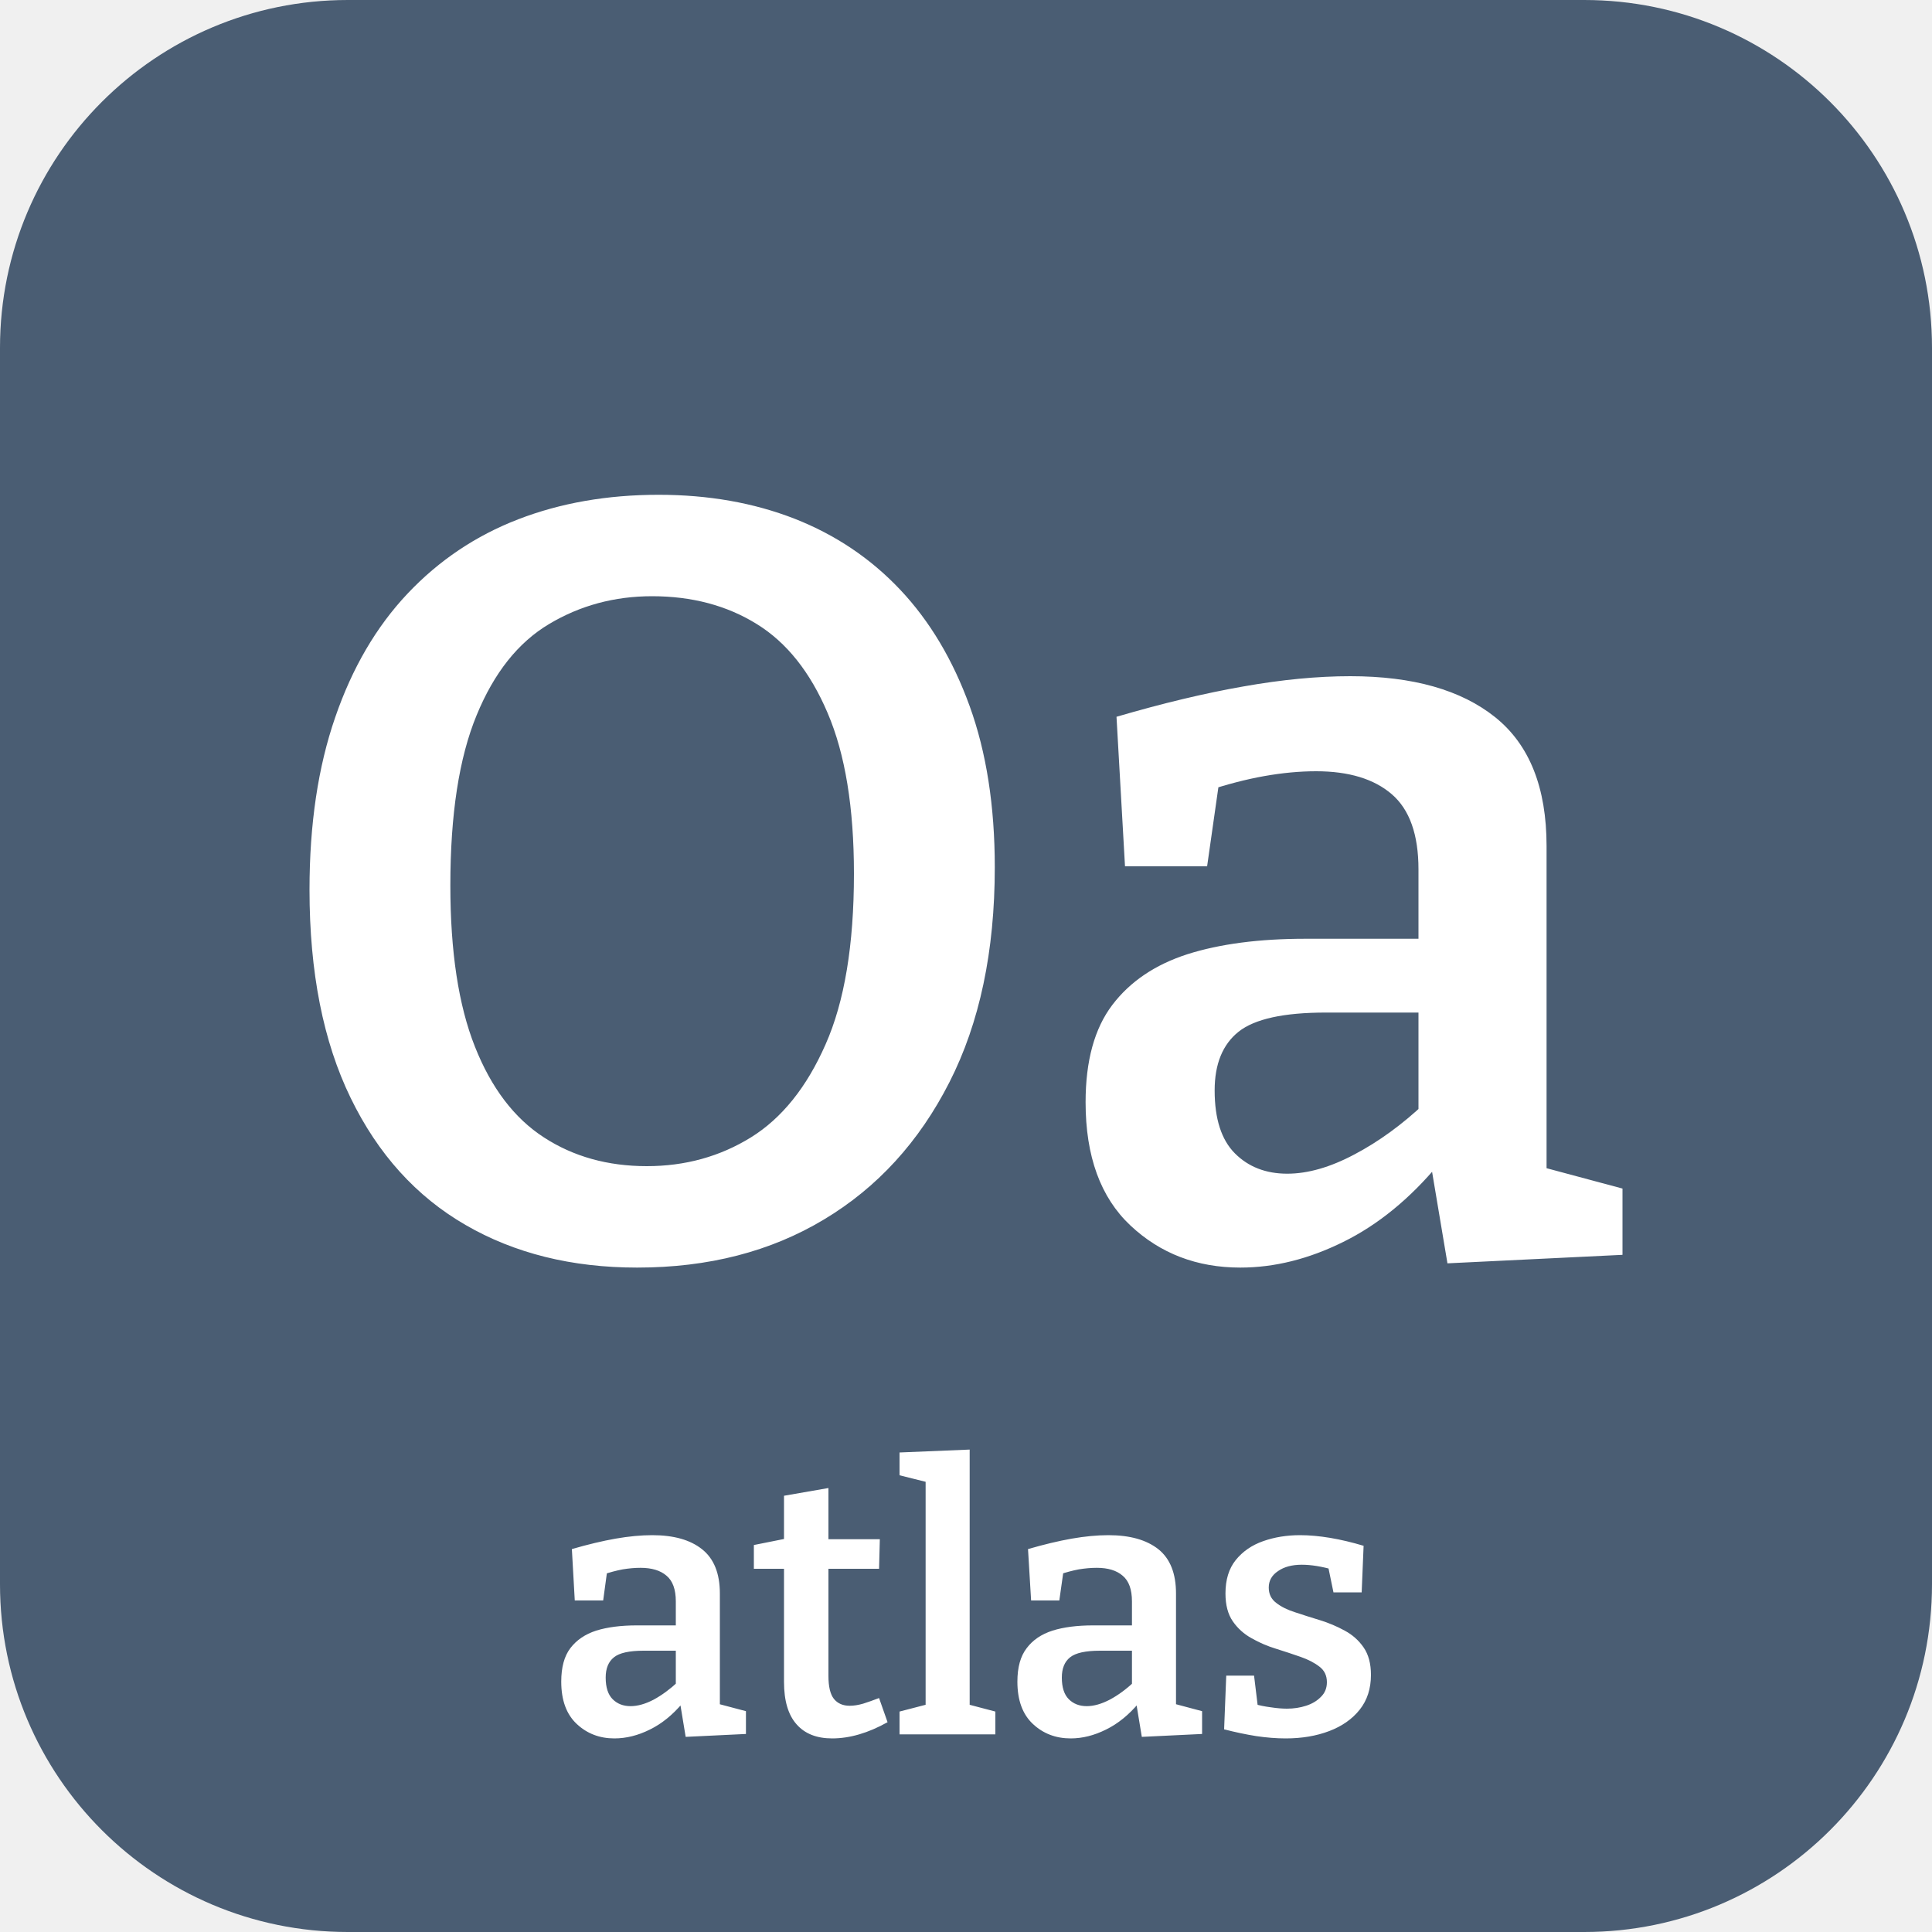
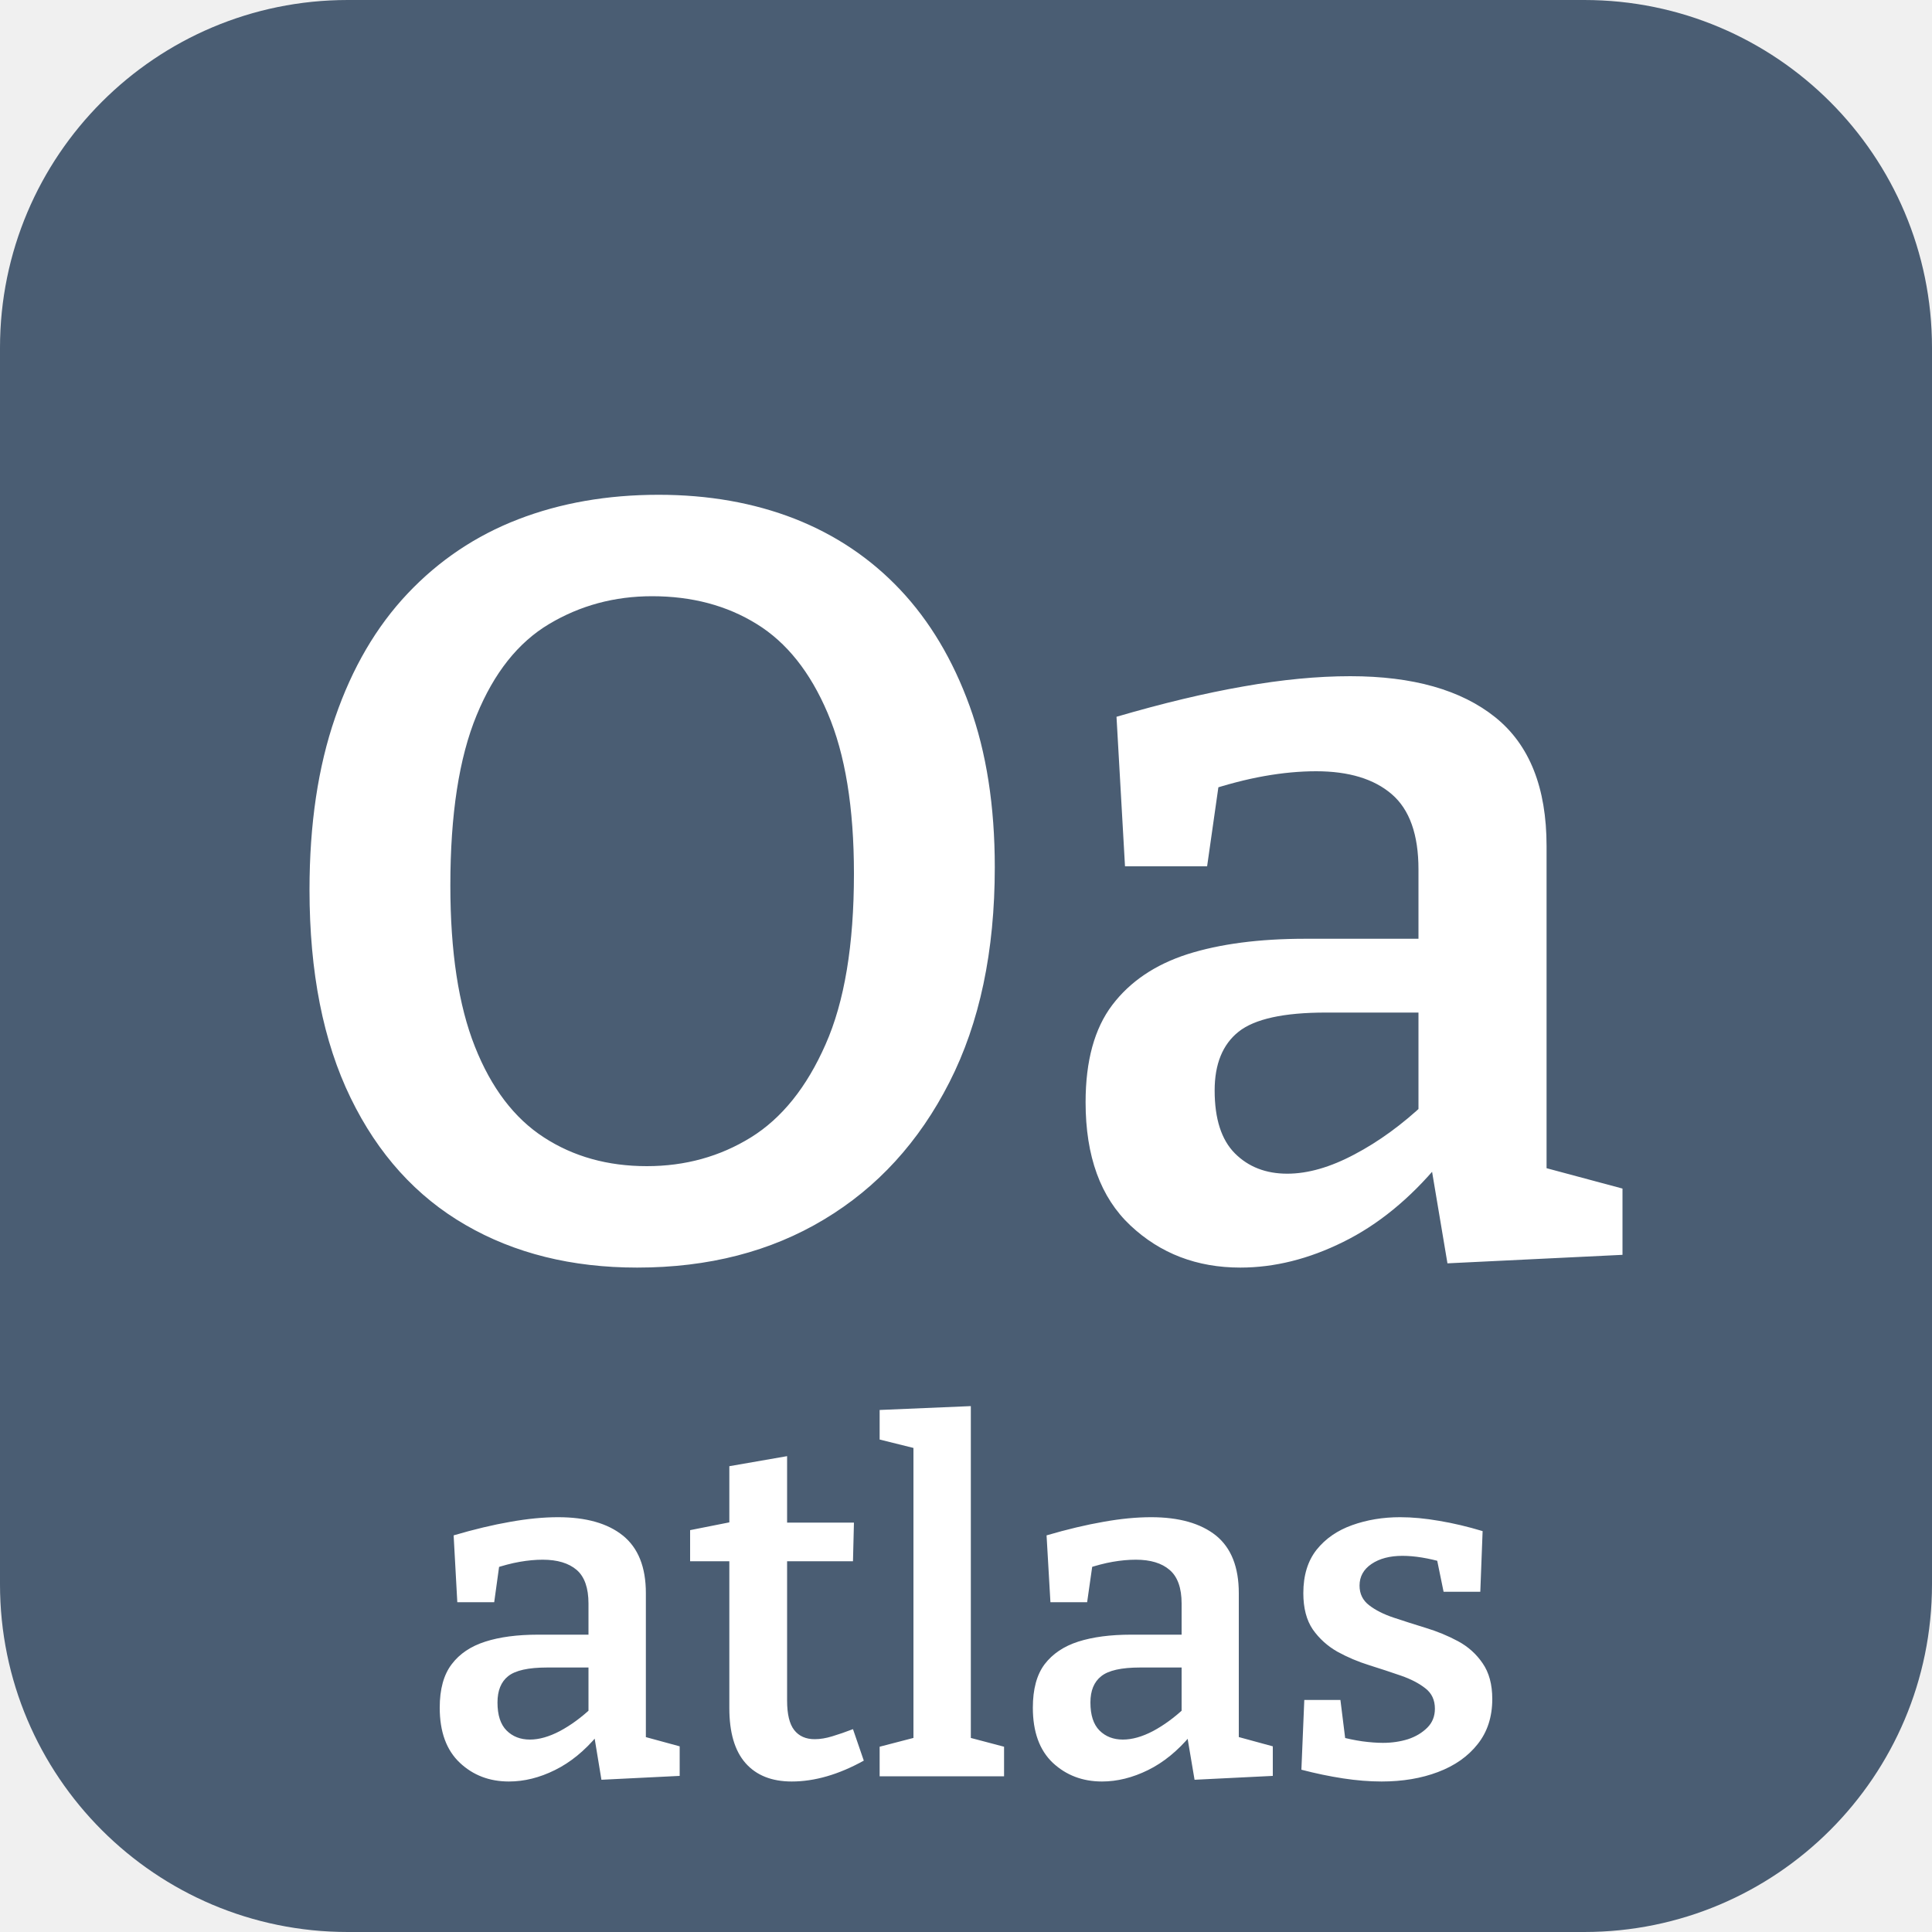
<svg xmlns="http://www.w3.org/2000/svg" viewBox="0 0 100 100">
  <rect width="100" height="100" rx="18" fill="#4a5d73" />
  <g fill="#fff">
    <path transform="translate(16.02 25.61)" d="M16.96 40Q11.88 40 8.07 37.79Q4.25 35.58 2.13 31.22Q0 26.85 0 20.44Q0 15.36 1.33 11.52Q2.65 7.68 5.08 5.11Q7.51 2.54 10.8 1.27Q14.09 0 18.07 0Q21.93 0 25.11 1.24Q28.29 2.49 30.58 4.92Q32.87 7.35 34.17 10.94Q35.47 14.53 35.47 19.28Q35.47 25.8 33.12 30.41Q30.77 35.03 26.63 37.51Q22.49 40 16.96 40ZM17.46 34.75Q20.44 34.75 22.85 33.26Q25.25 31.77 26.71 28.45Q28.18 25.14 28.18 19.61Q28.18 14.48 26.82 11.3Q25.47 8.12 23.15 6.69Q20.83 5.25 17.73 5.25Q14.81 5.25 12.4 6.69Q10 8.12 8.65 11.41Q7.29 14.7 7.29 20.22Q7.29 25.36 8.56 28.56Q9.83 31.77 12.13 33.26Q14.42 34.75 17.46 34.75ZM64.03 35.91 63.04 34.59 67.96 35.91V39.34L58.9 39.78L58.01 34.48L58.45 34.64Q56.19 37.35 53.51 38.67Q50.83 40 48.18 40Q44.81 40 42.49 37.82Q40.17 35.64 40.17 31.44Q40.17 28.23 41.55 26.41Q42.93 24.59 45.44 23.78Q47.96 22.98 51.55 22.98H57.9L57.4 23.59V19.39Q57.4 16.69 56.02 15.5Q54.64 14.31 52.1 14.31Q50.83 14.31 49.42 14.56Q48.01 14.81 46.35 15.36L47.13 14.53L46.46 19.23H42.21L41.77 11.49Q45.36 10.44 48.34 9.92Q51.33 9.39 53.87 9.39Q58.73 9.39 61.38 11.52Q64.03 13.65 64.03 18.18ZM46.85 30.83Q46.85 33.04 47.9 34.09Q48.95 35.14 50.61 35.14Q52.21 35.14 54.09 34.14Q55.97 33.15 57.73 31.49L57.4 32.82V26.24L57.9 26.8H52.6Q49.34 26.8 48.09 27.79Q46.85 28.78 46.85 30.83Z" />
-     <path transform="translate(29.05 75.03)" d="M8.21 13.54 7.86 13.09 9.56 13.54V14.72L6.44 14.87L6.14 13.05L6.29 13.11Q5.51 14.04 4.59 14.49Q3.67 14.95 2.75 14.95Q1.6 14.95 0.8 14.2Q0 13.45 0 12.01Q0 10.9 0.47 10.28Q0.95 9.65 1.81 9.37Q2.68 9.1 3.91 9.1H6.1L5.93 9.31V7.86Q5.93 6.93 5.45 6.53Q4.98 6.12 4.1 6.12Q3.67 6.12 3.18 6.2Q2.7 6.29 2.13 6.48L2.39 6.19L2.17 7.81H0.7L0.55 5.15Q1.79 4.79 2.81 4.61Q3.84 4.43 4.71 4.43Q6.38 4.43 7.29 5.16Q8.21 5.89 8.21 7.45ZM2.3 11.8Q2.3 12.56 2.66 12.92Q3.02 13.28 3.59 13.28Q4.14 13.28 4.79 12.94Q5.43 12.59 6.04 12.02L5.93 12.48V10.22L6.1 10.41H4.27Q3.15 10.41 2.73 10.75Q2.3 11.09 2.3 11.8ZM14.02 14.95Q12.82 14.95 12.18 14.22Q11.53 13.49 11.53 12.02V5.85L11.85 6.17H9.97V4.94L11.87 4.56L11.53 4.96V2.39L13.83 1.99V4.96L13.56 4.64H16.49L16.45 6.17H13.56L13.83 5.85V11.72Q13.83 12.54 14.11 12.9Q14.4 13.26 14.93 13.26Q15.25 13.26 15.63 13.15Q16.01 13.03 16.45 12.86L16.89 14.11Q15.39 14.95 14.02 14.95ZM21.14 13.37 20.95 13.16 22.47 13.56V14.74H17.51V13.56L19.05 13.16L18.86 13.37V1.52L19.03 1.71L17.51 1.33V0.15L21.14 0ZM31.82 13.54 31.48 13.09 33.17 13.54V14.72L30.05 14.87L29.75 13.05L29.9 13.11Q29.12 14.04 28.2 14.49Q27.28 14.95 26.37 14.95Q25.21 14.95 24.41 14.2Q23.61 13.45 23.61 12.01Q23.61 10.9 24.09 10.28Q24.56 9.65 25.43 9.37Q26.29 9.1 27.53 9.1H29.71L29.54 9.31V7.86Q29.54 6.93 29.06 6.53Q28.59 6.12 27.72 6.12Q27.28 6.12 26.79 6.2Q26.31 6.29 25.74 6.48L26.01 6.19L25.78 7.81H24.32L24.16 5.15Q25.4 4.79 26.42 4.61Q27.45 4.43 28.32 4.43Q29.99 4.43 30.91 5.16Q31.82 5.89 31.82 7.45ZM25.91 11.8Q25.91 12.56 26.27 12.92Q26.63 13.28 27.2 13.28Q27.75 13.28 28.4 12.94Q29.05 12.59 29.65 12.02L29.54 12.48V10.22L29.71 10.41H27.89Q26.77 10.41 26.34 10.75Q25.91 11.09 25.91 11.8ZM36.62 7.14Q36.62 7.64 37 7.93Q37.38 8.23 37.98 8.42Q38.58 8.62 39.27 8.83Q39.95 9.04 40.55 9.37Q41.15 9.69 41.53 10.24Q41.91 10.79 41.91 11.66Q41.91 12.73 41.33 13.46Q40.75 14.19 39.75 14.57Q38.75 14.95 37.5 14.95Q36.78 14.95 35.97 14.83Q35.16 14.7 34.31 14.48L34.42 11.7H35.86L36.07 13.43L35.85 13.16Q36.26 13.28 36.73 13.34Q37.19 13.41 37.56 13.41Q38.09 13.41 38.55 13.26Q39.02 13.11 39.32 12.8Q39.63 12.5 39.63 12.04Q39.63 11.53 39.25 11.24Q38.87 10.94 38.27 10.73Q37.67 10.52 37 10.31Q36.34 10.11 35.74 9.77Q35.14 9.44 34.76 8.89Q34.38 8.34 34.38 7.45Q34.38 6.38 34.91 5.72Q35.45 5.05 36.33 4.74Q37.21 4.43 38.24 4.43Q38.96 4.43 39.8 4.57Q40.63 4.71 41.53 4.98L41.43 7.39H39.97L39.66 5.89L39.99 6.23Q39.06 5.96 38.33 5.96Q37.57 5.96 37.1 6.29Q36.62 6.61 36.62 7.14Z" />
+     <path transform="translate(22.76 72.78)" d="M10.67 17.61 10.22 17.01 12.42 17.61V19.14L8.37 19.34L7.98 16.97L8.17 17.04Q7.16 18.25 5.96 18.84Q4.77 19.43 3.58 19.43Q2.07 19.43 1.04 18.46Q0 17.48 0 15.61Q0 14.17 0.62 13.36Q1.23 12.55 2.36 12.19Q3.48 11.83 5.09 11.83H7.93L7.7 12.1V10.22Q7.7 9.01 7.09 8.48Q6.47 7.95 5.33 7.95Q4.77 7.95 4.14 8.06Q3.51 8.17 2.77 8.42L3.11 8.05L2.82 10.15H0.91L0.72 6.69Q2.32 6.22 3.65 5.99Q4.99 5.75 6.12 5.75Q8.3 5.75 9.48 6.7Q10.67 7.66 10.67 9.68ZM2.99 15.34Q2.99 16.32 3.46 16.79Q3.93 17.26 4.67 17.26Q5.38 17.26 6.22 16.82Q7.06 16.37 7.85 15.63L7.7 16.22V13.29L7.93 13.53H5.56Q4.1 13.53 3.54 13.98Q2.99 14.42 2.99 15.34ZM18.22 19.43Q16.67 19.43 15.83 18.48Q14.99 17.53 14.99 15.63V7.61L15.41 8.03H12.96V6.42L15.43 5.93L14.99 6.45V3.11L17.98 2.59V6.45L17.63 6.03H21.44L21.39 8.03H17.63L17.98 7.61V15.24Q17.98 16.3 18.35 16.77Q18.72 17.24 19.41 17.24Q19.83 17.24 20.32 17.09Q20.82 16.94 21.39 16.72L21.95 18.35Q20 19.43 18.22 19.43ZM27.49 17.39 27.24 17.11 29.21 17.63V19.16H22.77V17.63L24.77 17.11L24.52 17.39V1.98L24.74 2.22L22.77 1.73V0.2L27.49 0ZM41.36 17.61 40.92 17.01 43.12 17.61V19.14L39.07 19.34L38.67 16.97L38.87 17.04Q37.86 18.25 36.66 18.84Q35.46 19.43 34.28 19.43Q32.77 19.43 31.73 18.46Q30.7 17.48 30.7 15.61Q30.7 14.17 31.31 13.36Q31.93 12.55 33.05 12.19Q34.18 11.83 35.78 11.83H38.62L38.4 12.1V10.22Q38.4 9.01 37.78 8.48Q37.17 7.95 36.03 7.95Q35.46 7.95 34.83 8.06Q34.2 8.17 33.46 8.42L33.81 8.05L33.51 10.15H31.61L31.41 6.69Q33.02 6.22 34.35 5.99Q35.68 5.75 36.82 5.75Q38.99 5.75 40.18 6.7Q41.36 7.66 41.36 9.68ZM33.68 15.34Q33.68 16.32 34.15 16.79Q34.62 17.26 35.36 17.26Q36.08 17.26 36.92 16.82Q37.76 16.37 38.55 15.63L38.4 16.22V13.29L38.62 13.53H36.25Q34.8 13.53 34.24 13.98Q33.68 14.42 33.68 15.34ZM47.61 9.29Q47.61 9.93 48.11 10.31Q48.6 10.69 49.38 10.95Q50.16 11.21 51.04 11.48Q51.93 11.75 52.71 12.17Q53.49 12.59 53.98 13.31Q54.48 14.03 54.48 15.16Q54.48 16.55 53.72 17.5Q52.97 18.45 51.67 18.94Q50.38 19.43 48.75 19.43Q47.81 19.43 46.76 19.27Q45.71 19.11 44.6 18.82L44.75 15.21H46.62L46.9 17.46L46.6 17.11Q47.14 17.26 47.75 17.35Q48.35 17.43 48.82 17.43Q49.51 17.43 50.12 17.24Q50.72 17.04 51.12 16.64Q51.51 16.25 51.51 15.66Q51.51 14.99 51.02 14.61Q50.53 14.22 49.75 13.95Q48.97 13.68 48.11 13.41Q47.24 13.14 46.46 12.71Q45.69 12.27 45.19 11.56Q44.7 10.84 44.7 9.68Q44.7 8.3 45.39 7.43Q46.08 6.57 47.23 6.16Q48.38 5.75 49.71 5.75Q50.65 5.75 51.74 5.94Q52.82 6.12 53.98 6.47L53.86 9.61H51.96L51.56 7.66L51.98 8.1Q50.77 7.75 49.83 7.75Q48.85 7.75 48.23 8.17Q47.61 8.59 47.61 9.29Z" />
  </g>
</svg>
